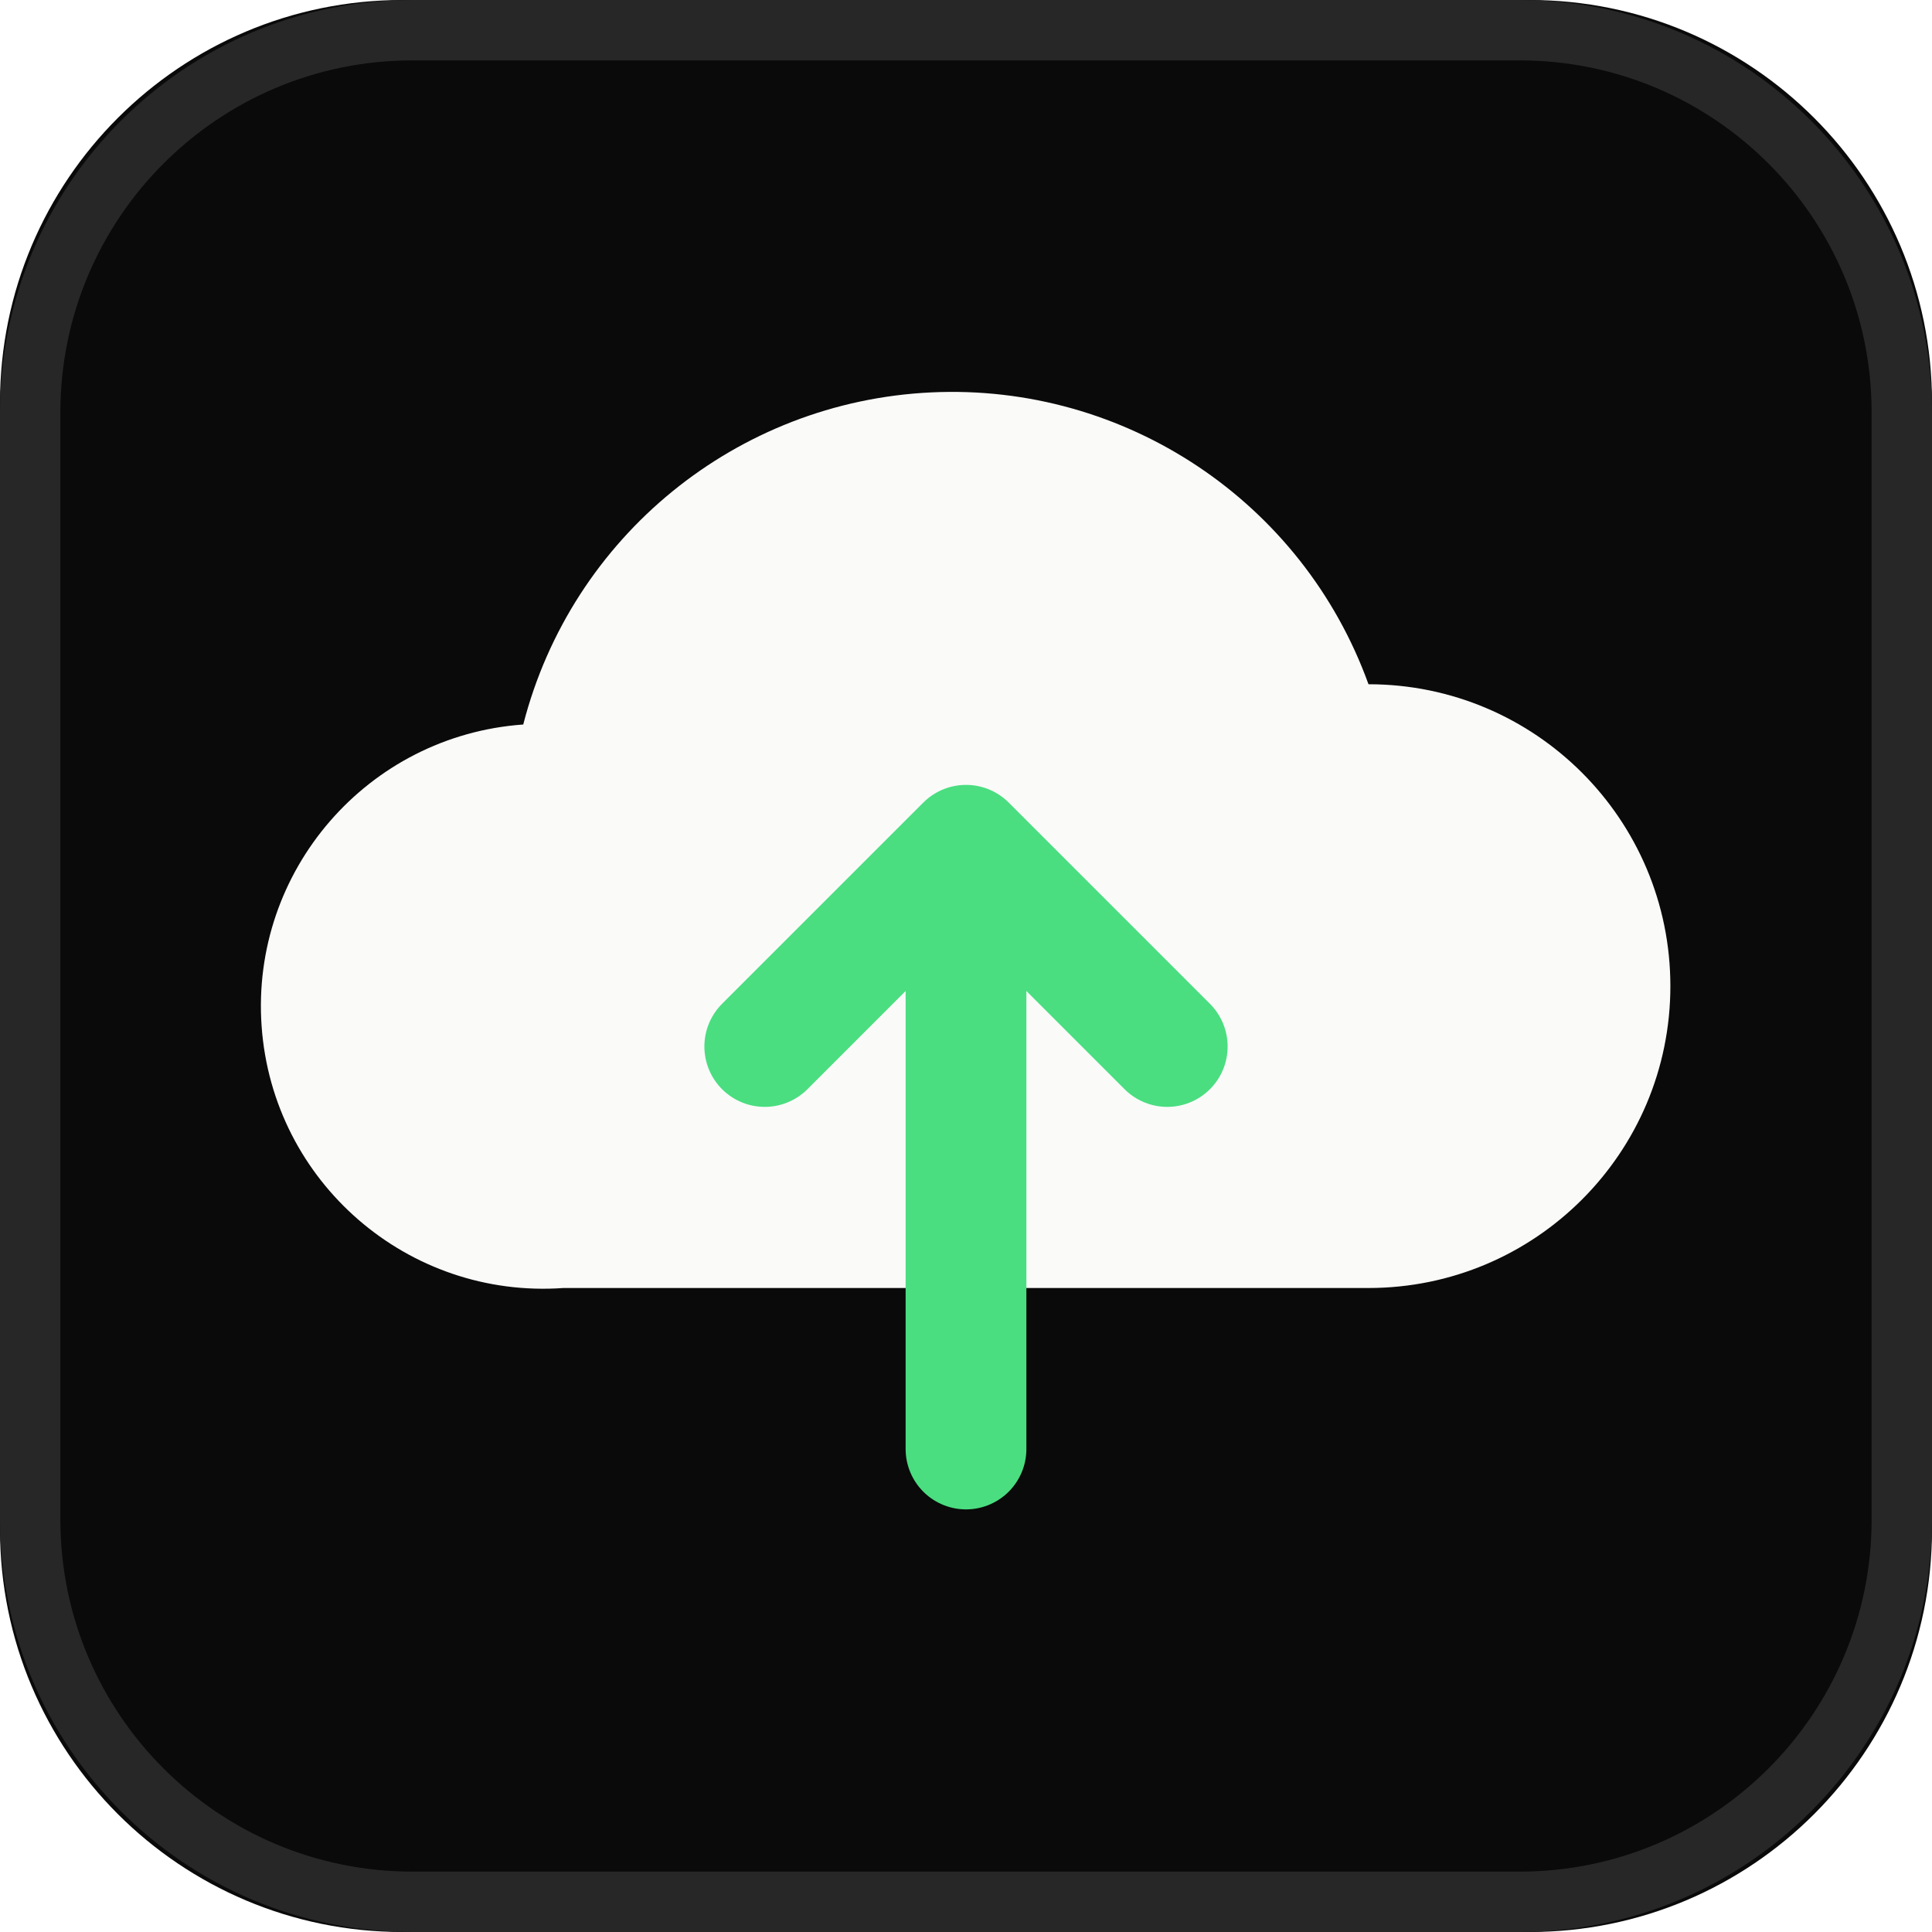
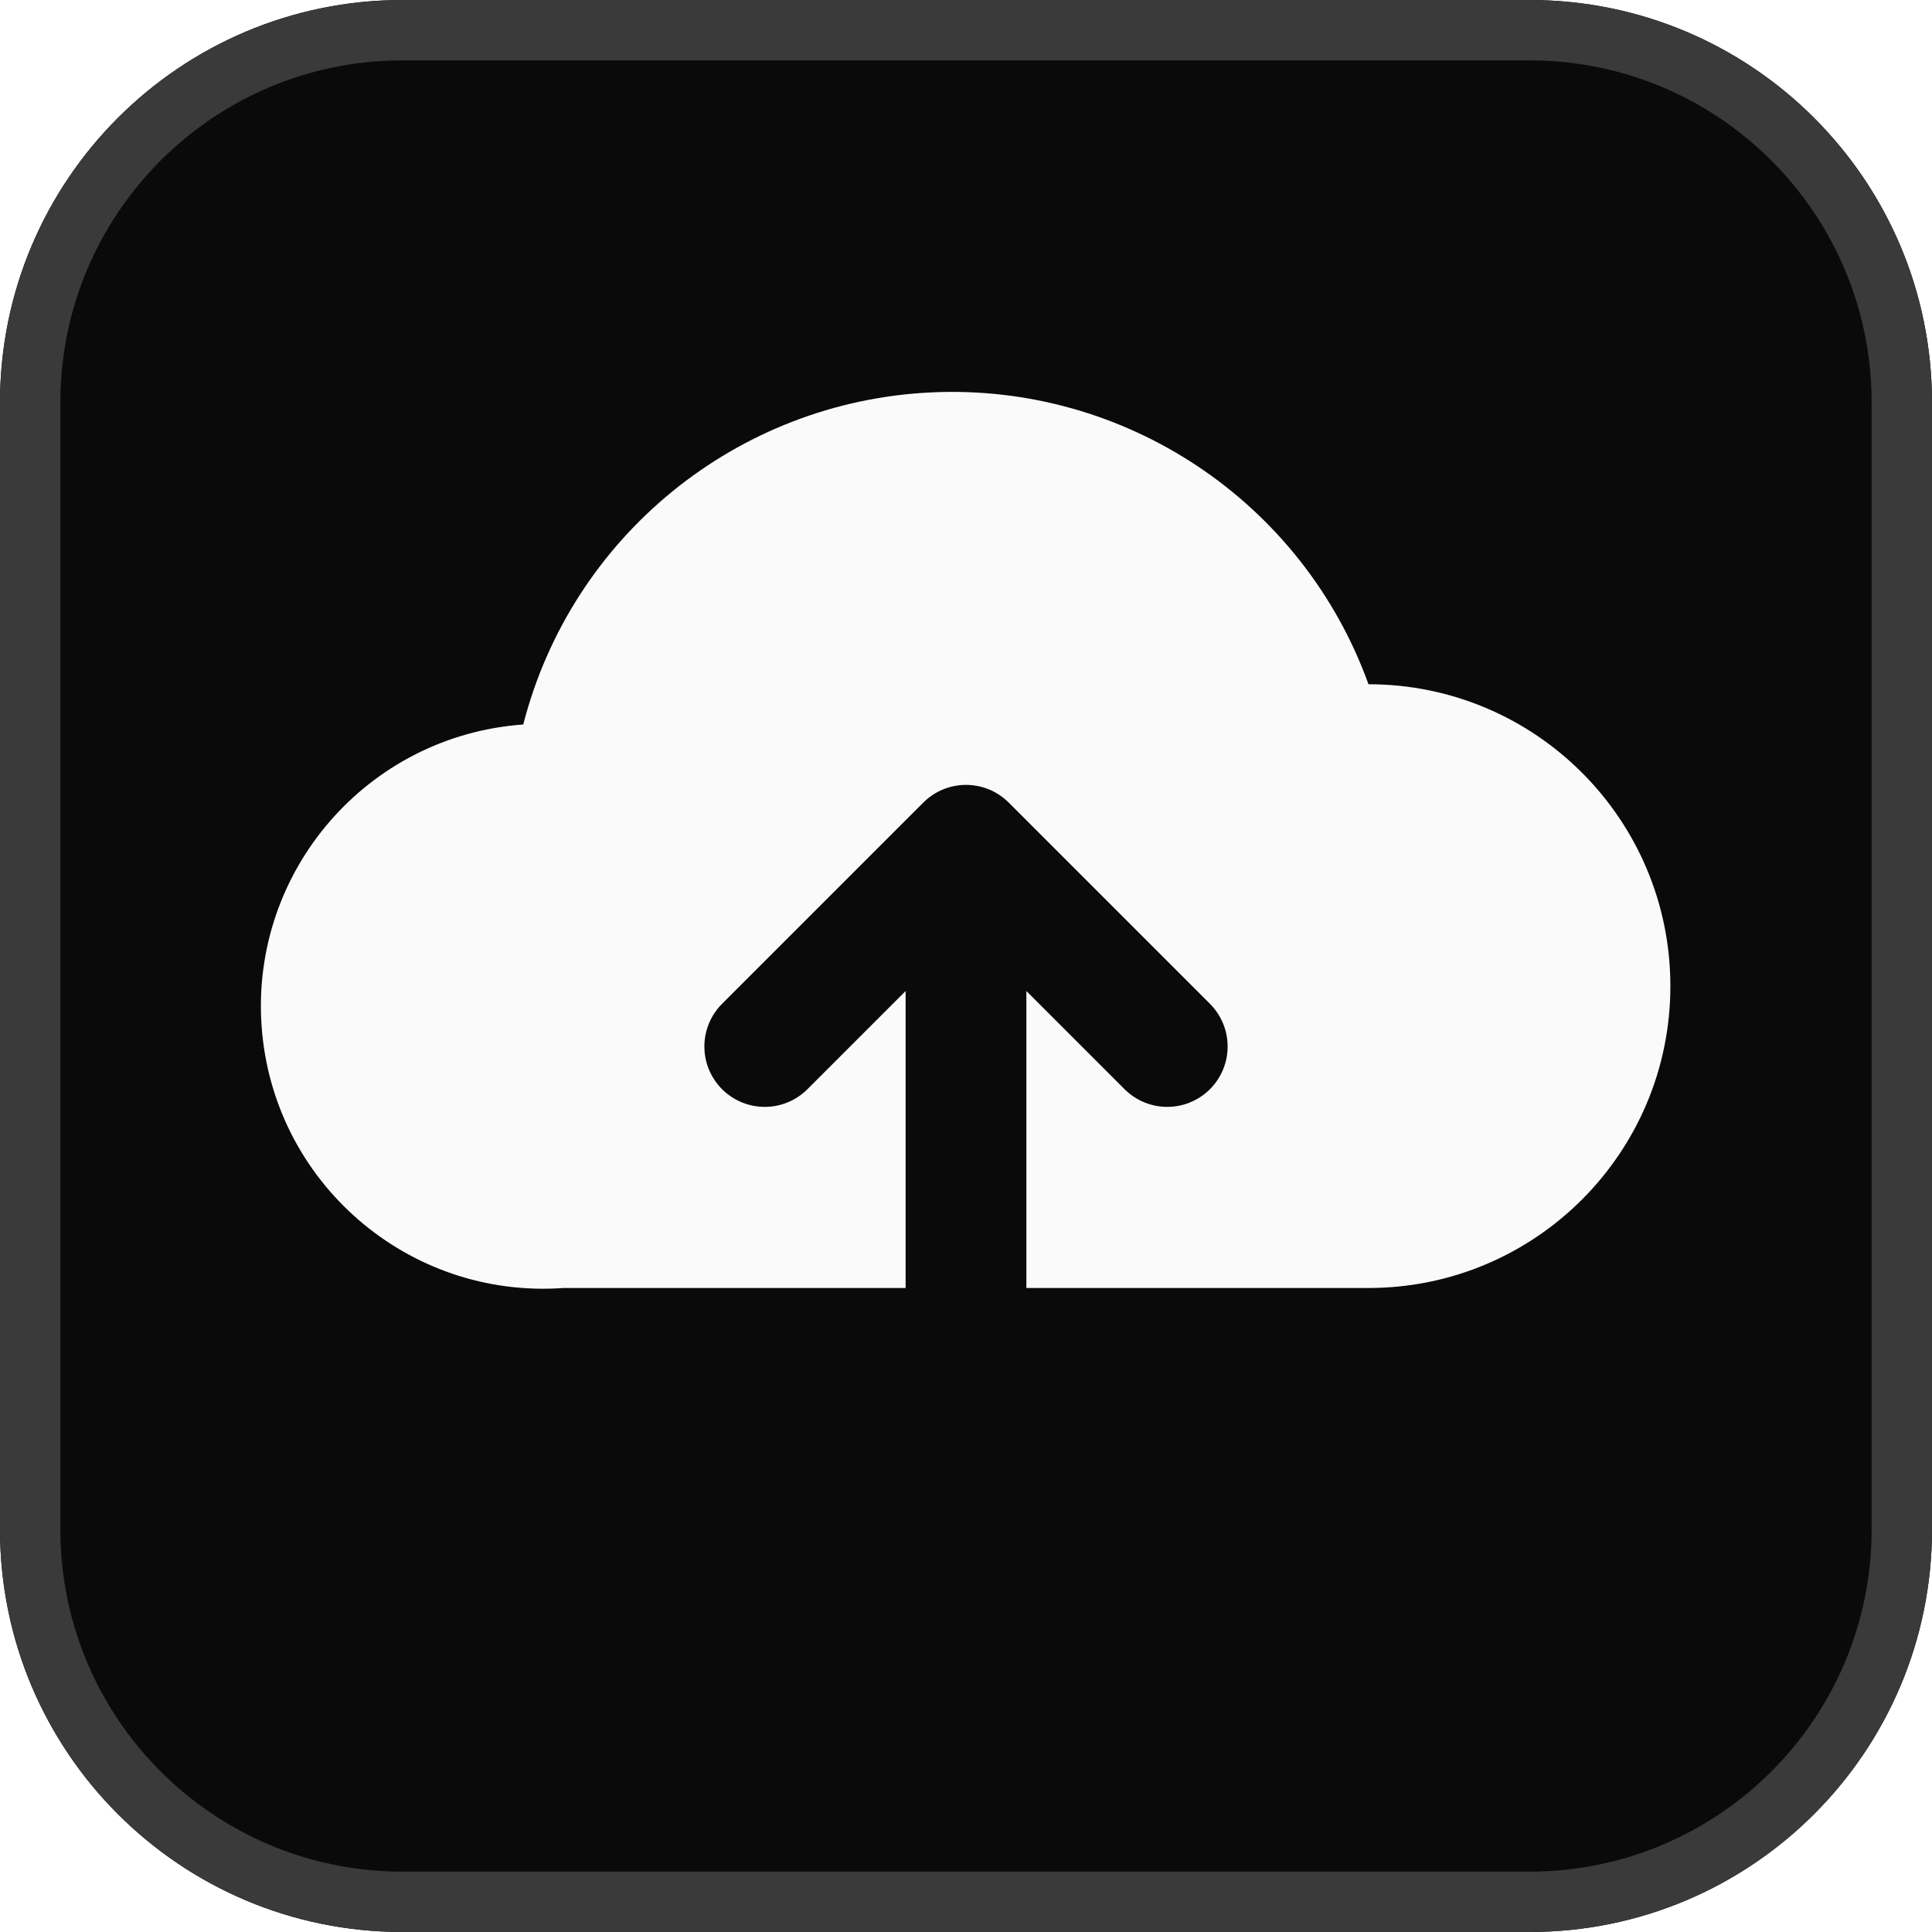
<svg xmlns="http://www.w3.org/2000/svg" viewBox="0 0 48 48">
  <rect width="48" height="48" rx="10" fill="#0a0a0a" />
-   <rect x=".75" y=".75" width="46.5" height="46.5" rx="9.5" fill="none" stroke="#272727" stroke-width="1.5" />
-   <path d="M14 32a7 7 0 0 1-1-14 11 11 0 0 1 21-1 7.5 7.5 0 0 1 0 15H14Z" fill="#fafaf9" />
-   <path d="m19 26 5-5 5 5M24 22v14" stroke="#4ade80" stroke-width="3" stroke-linecap="round" stroke-linejoin="round" fill="none" />
+   <rect x=".75" y=".75" width="46.5" height="46.5" rx="9.25" fill="none" stroke="#3a3a3a" stroke-width="1.5" />
+   <path d="M14 32a7 7 0 0 1-1-14 11 11 0 0 1 21-1 7.5 7.5 0 0 1 0 15H14Z" fill="#fafafa" />
+   <path d="m19 26 5-5 5 5M24 22v14" stroke="#0a0a0a" stroke-width="3" stroke-linecap="round" stroke-linejoin="round" fill="none" />
</svg>
